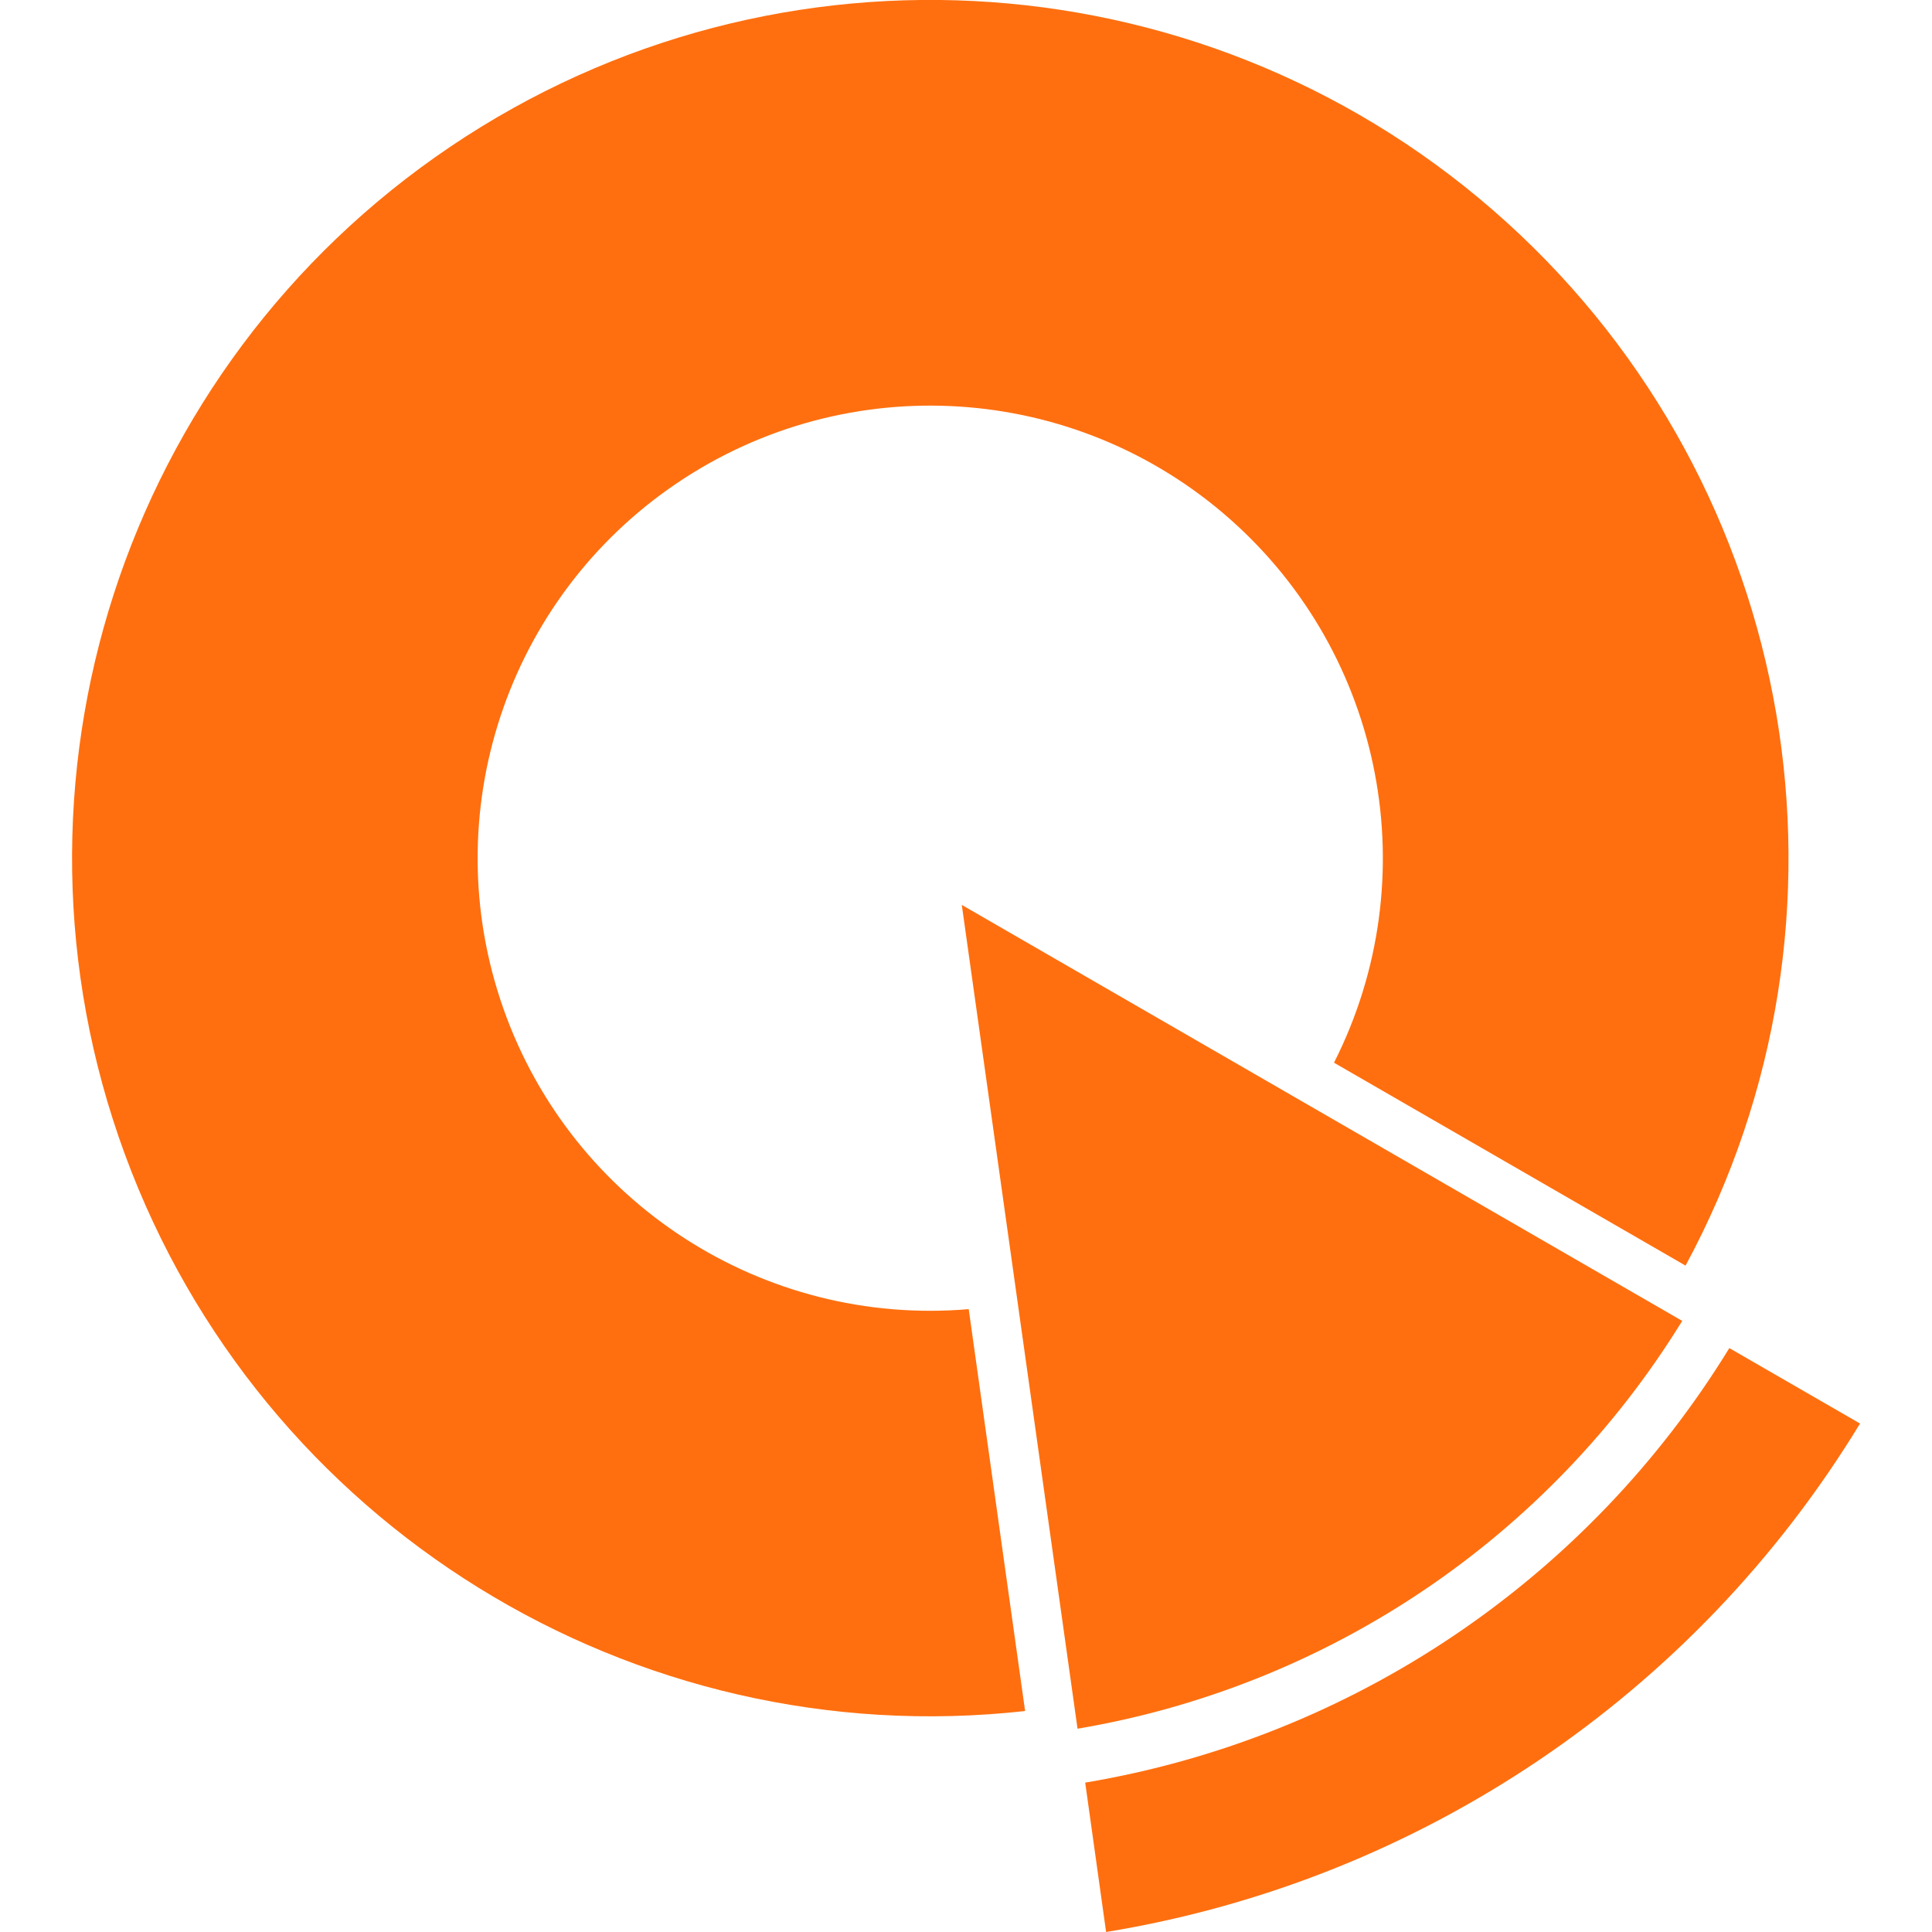
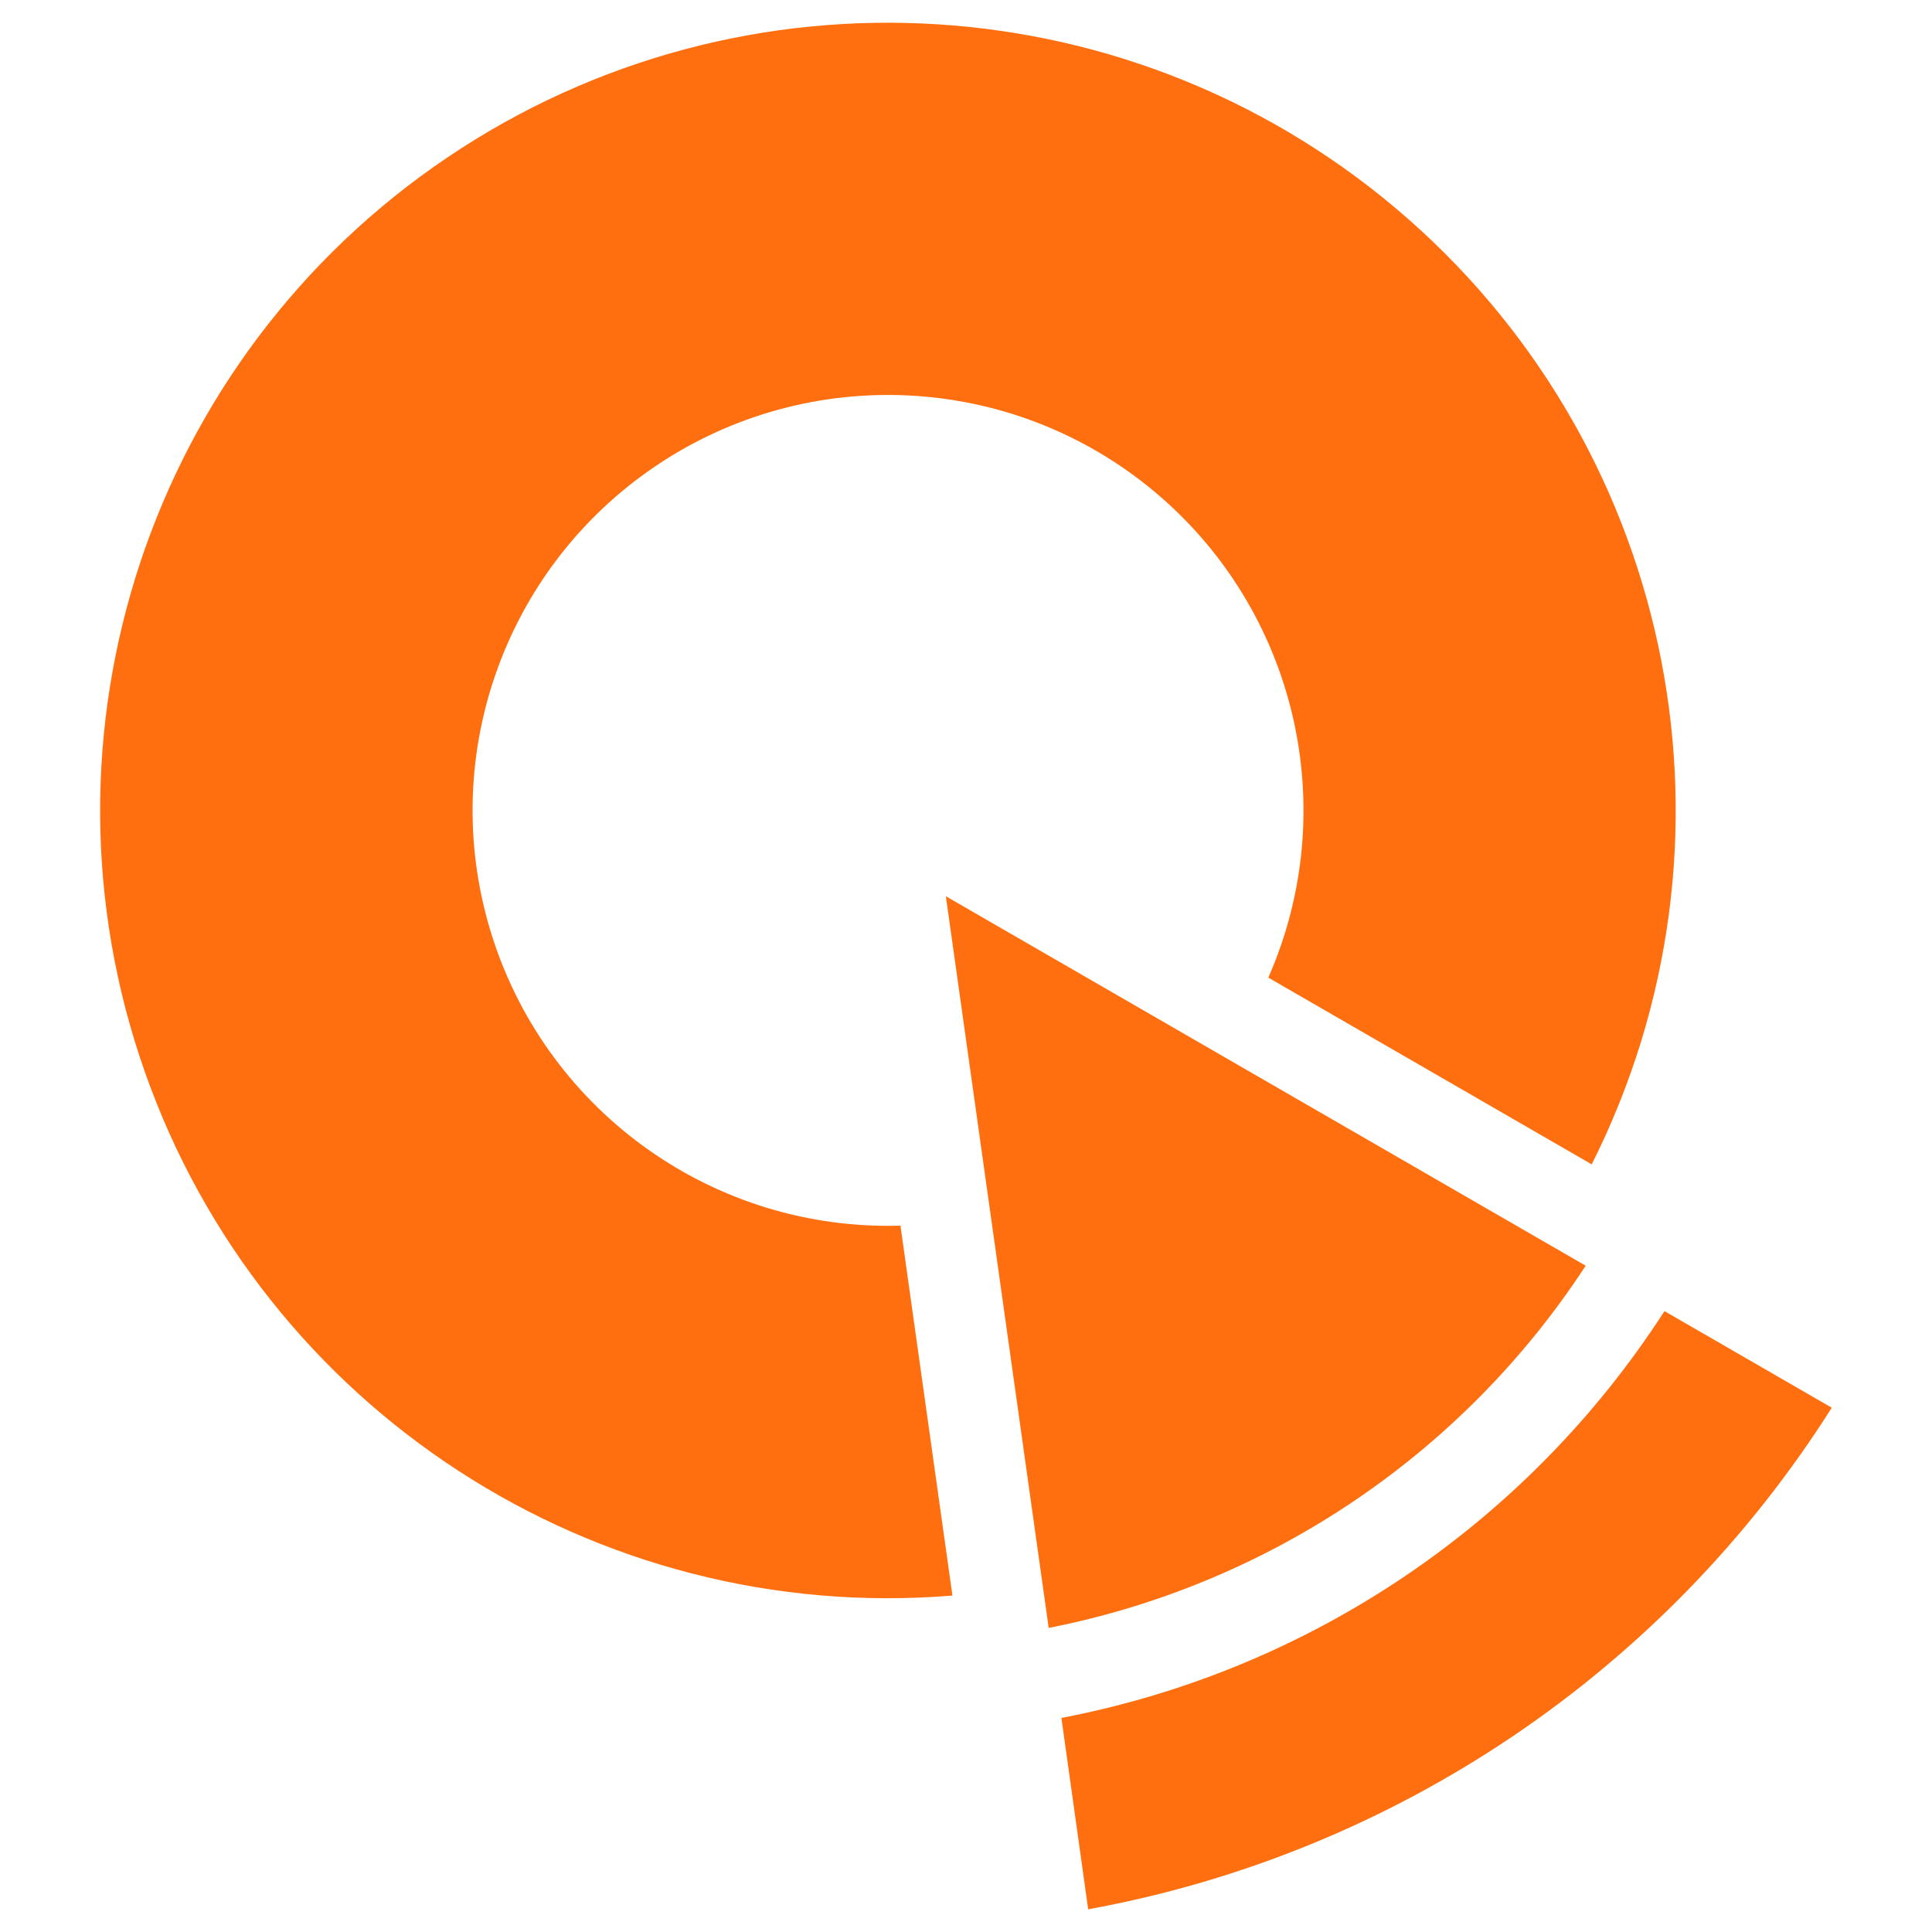
- <svg xmlns="http://www.w3.org/2000/svg" viewBox="-752.3 -694.0 1562.4 1562.4">
-   <path fill="#FF6F0F" d="M76.7 689.7A694 694 0 1 1 610.8 329.5L326.5 165.4A366 366 0 1 0 31.1 364.7Z" />
-   <path fill="#FF6F0F" d="M25.5 37.8L608.1 374.2A714 714 0 0 1 119.1 704.0Z" />
-   <path fill="#FF6F0F" d="M646.2 396.2L751.9 457.2A880 880 0 0 1 142.2 868.4L125.3 747.6A758 758 0 0 0 646.2 396.2Z" />
+ <svg xmlns="http://www.w3.org/2000/svg" viewBox="-782.3 -714.0 1702.1 1702.1">
+   <path fill="#FF6F0F" d="M56.8 691.7A694 694 0 1 1 620.0 311.8L335.1 147.3A366 366 0 1 0 11.0 365.8Z" />
+   <path fill="#FF6F0F" d="M51.0 75.6L614.7 401.1A734 734 0 0 1 141.6 720.2Z" />
+   <path fill="#FF6F0F" d="M684.1 441.1L831.5 526.2A984 984 0 0 1 176.4 968.1L152.8 799.5A814 814 0 0 0 684.1 441.1Z" />
</svg>
